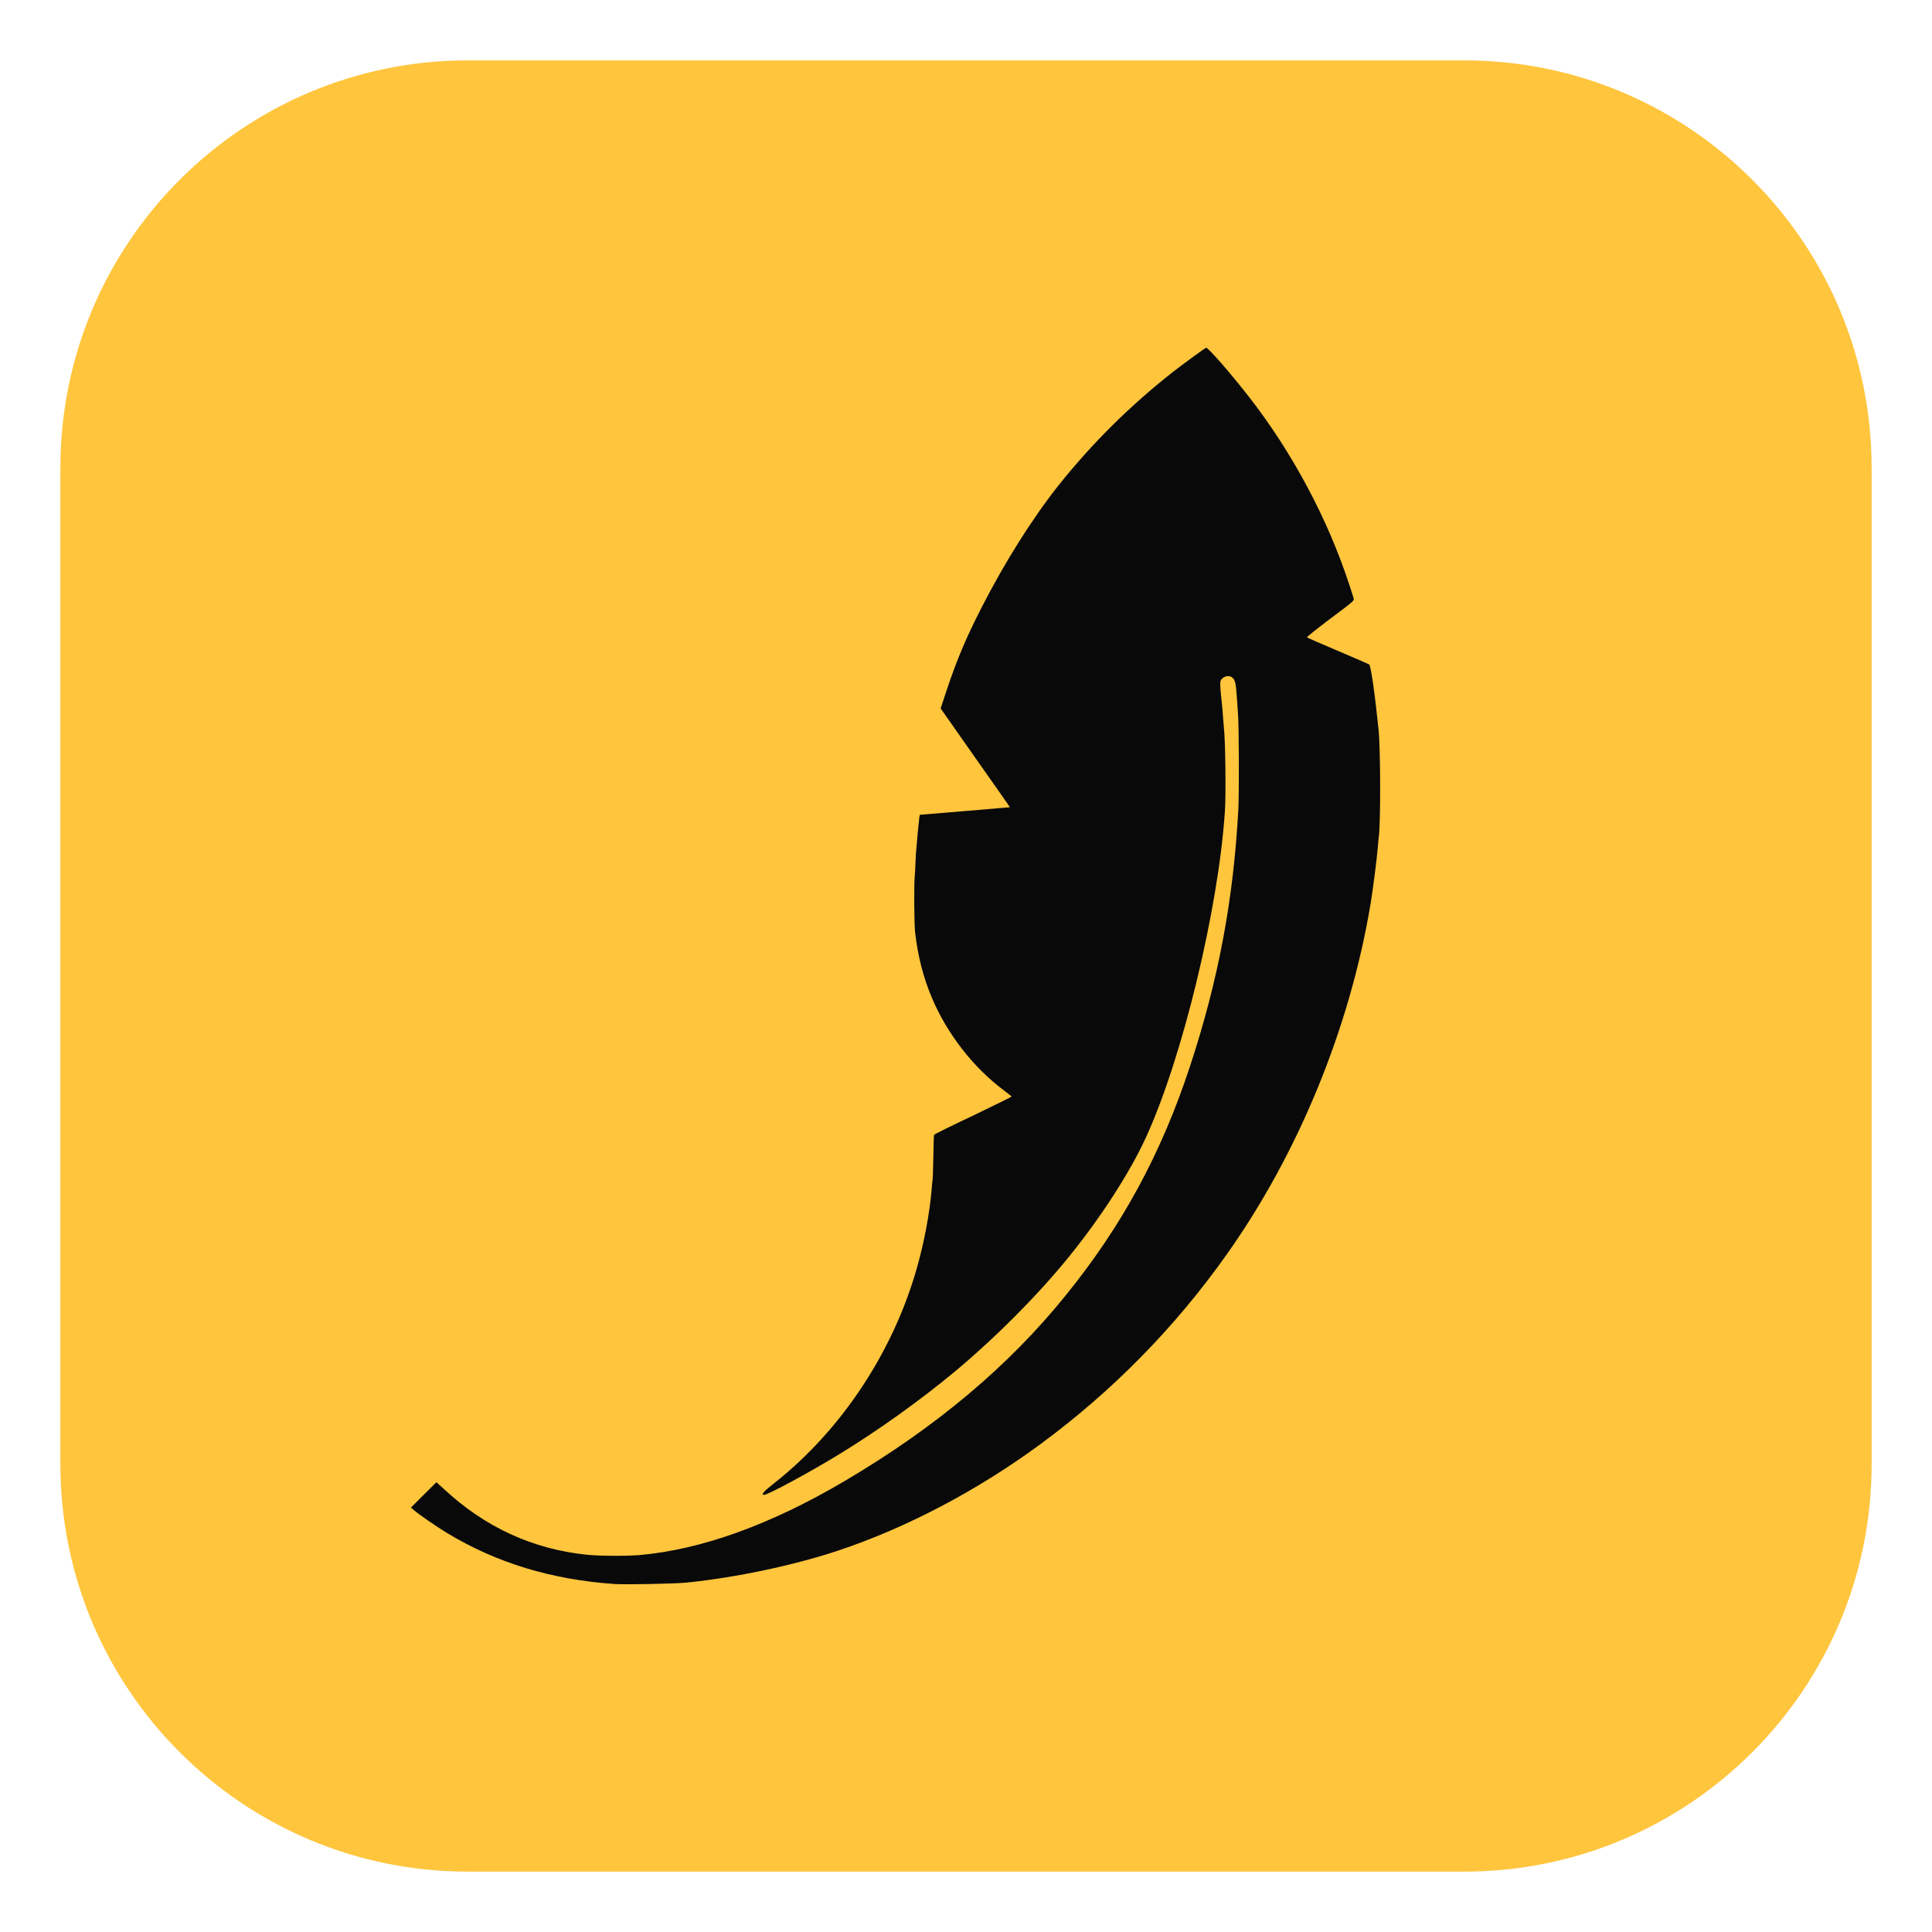
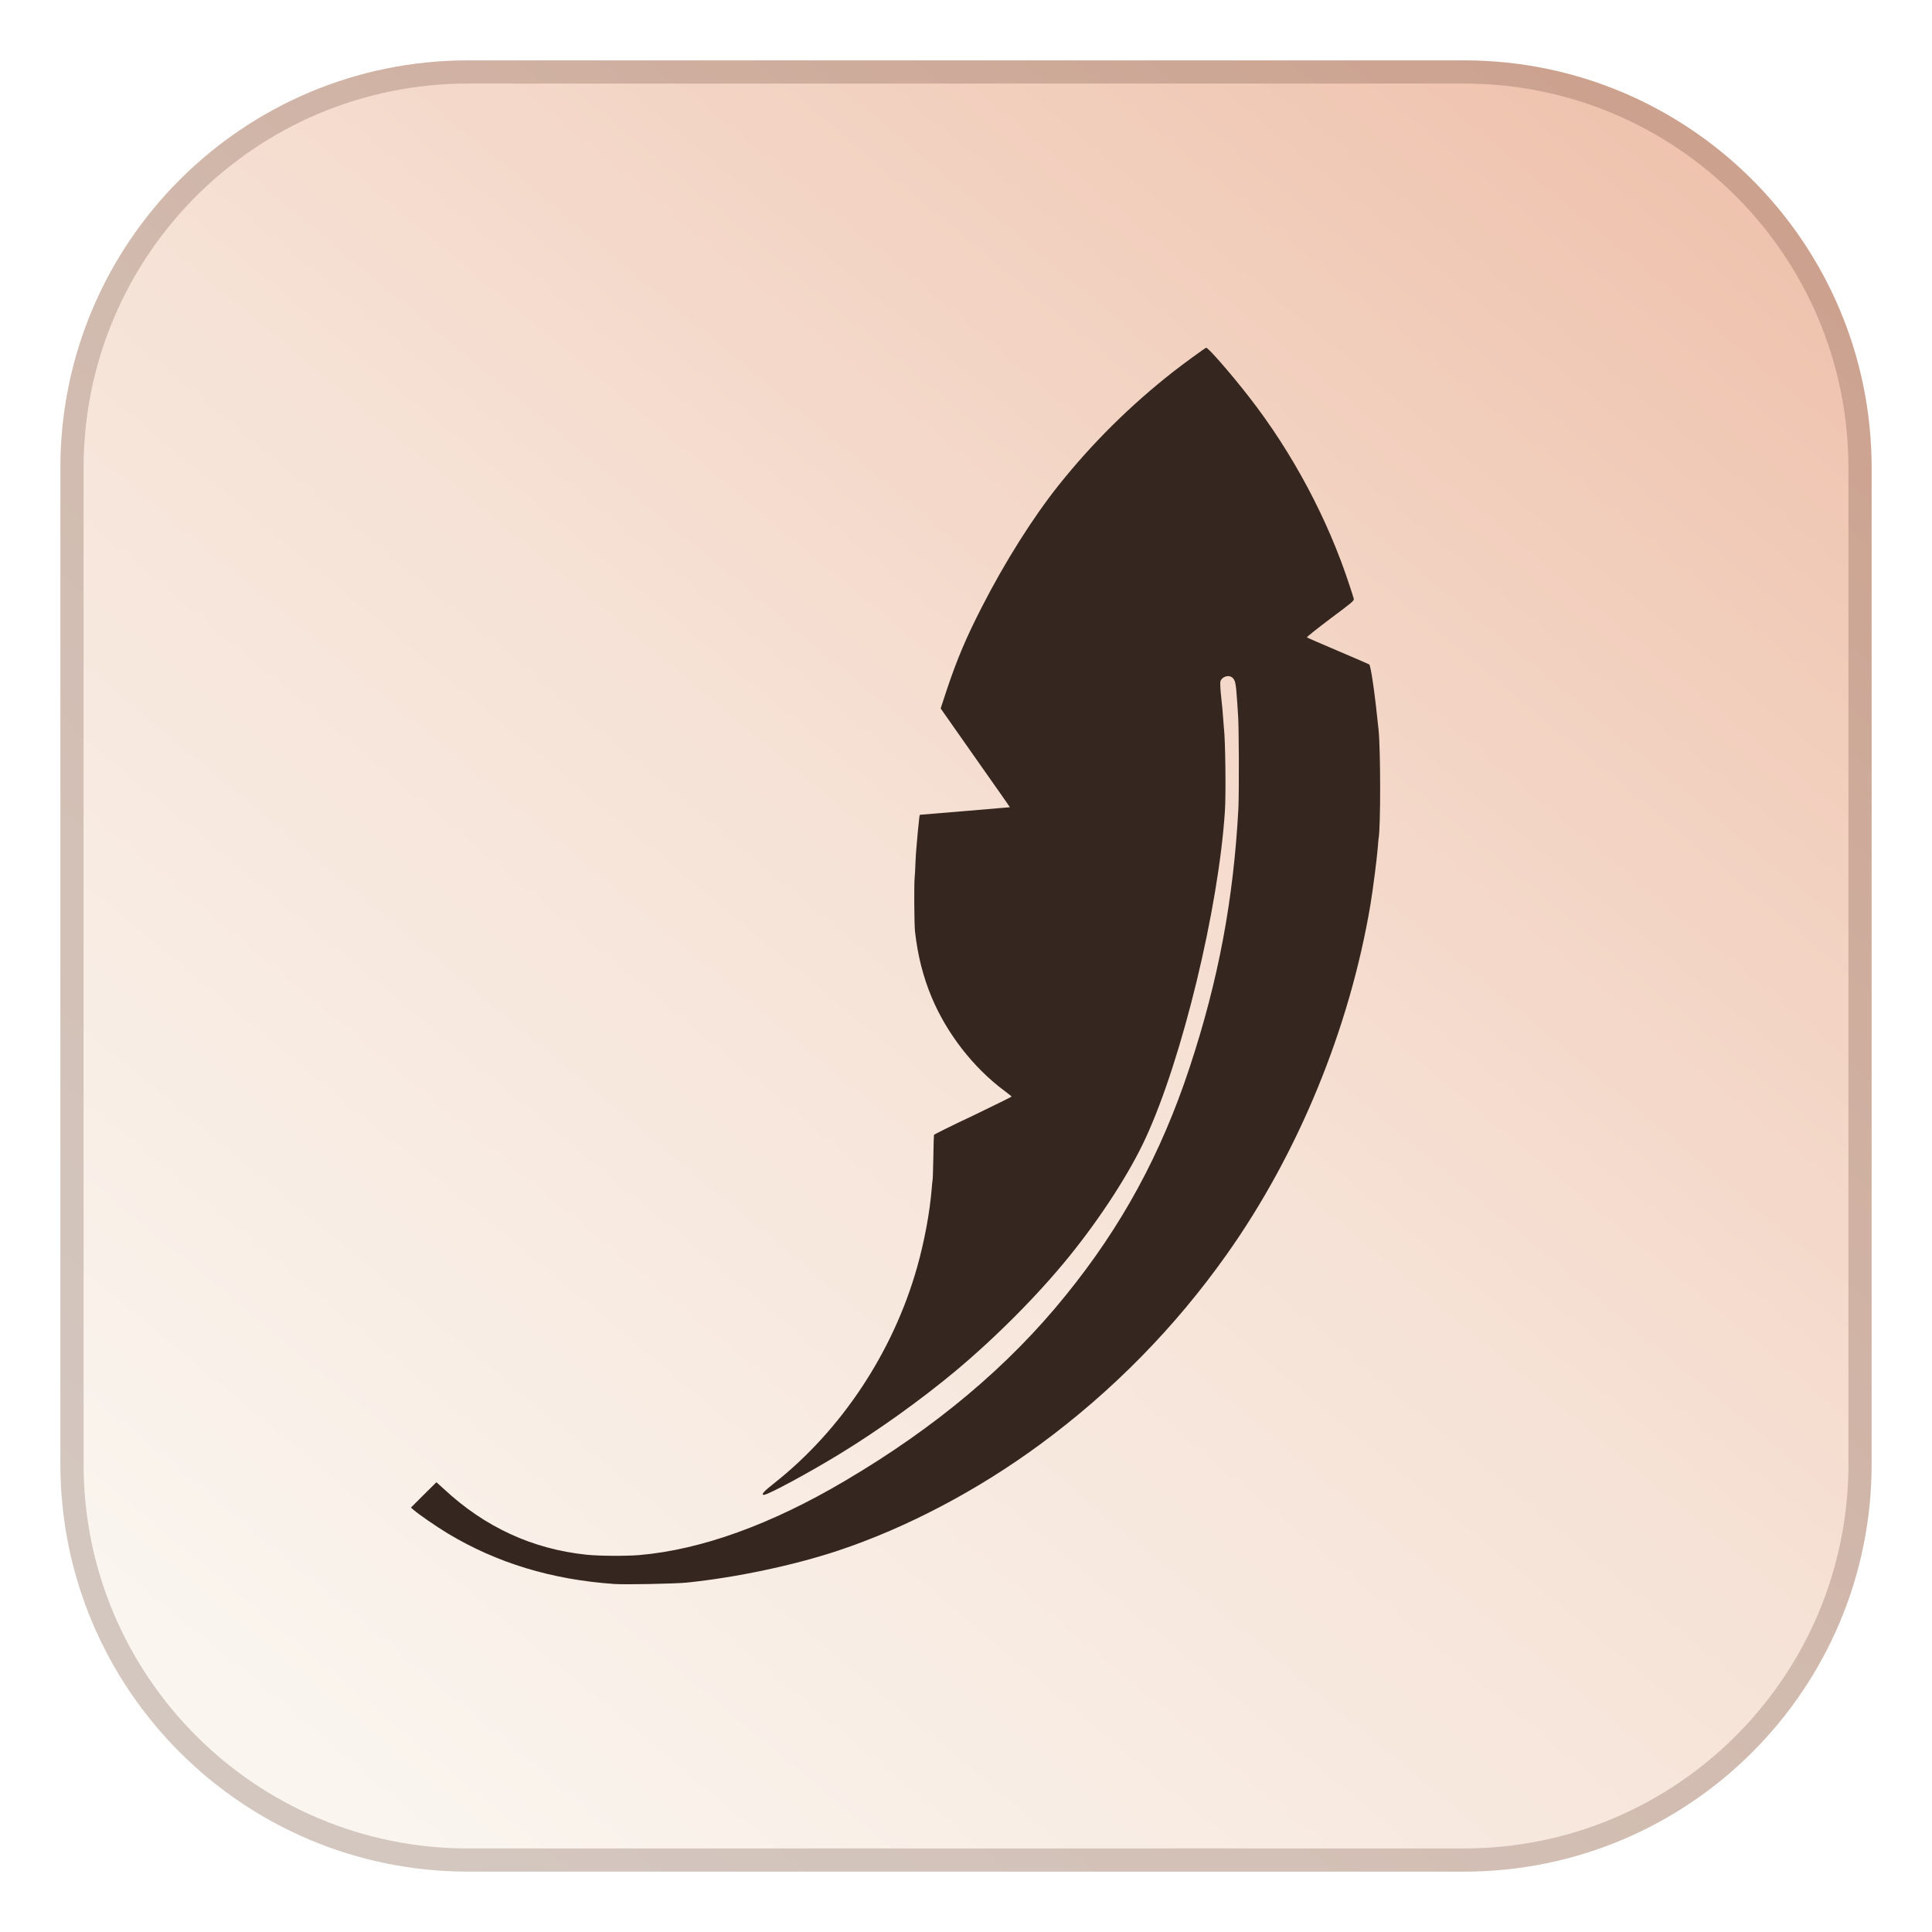
<svg xmlns="http://www.w3.org/2000/svg" viewBox="0 0 1024 1024">
-   <rect x="32" y="32" width="960" height="960" rx="216.0" fill="#FFC53D" />
-   <path transform="translate(217.81 184.32) scale(0.65536)" fill="#09090A" d="M164.5,999.8C113.8,996.3 69.2,982.7 29.6,958.8C19.9,952.9 6.6,943.7 2.3,940L0,938L10.3,927.7L20.6,917.5L26.8,923.1C59.8,953.8 98.2,971.5 141.8,976.1C151.9,977.2 174,977.3 184.8,976.4C234.7,972.1 291.3,951.7 350.8,916.5C424.3,873.2 483.3,823.7 529.6,766.3C575.1,710.2 606.8,651.7 629.9,581.6C653.1,511.3 665.3,446 669.2,372.4C669.8,359.1 669.7,302.8 668.8,295.2C668.7,293.5 668.4,289.4 668.2,286.1C667.2,270.9 666.7,268.4 663.8,266.4C661,264.4 656,266.1 654.7,269.6C654.4,270.4 654.5,274.4 655,279.7C656.3,292 656.5,293.9 656.9,300.2C657.2,303.3 657.4,306.7 657.5,307.7C658.7,317.8 659.2,361.4 658.3,374.6C653.2,453.3 623.8,574.9 594.3,638.9C581.6,666.7 558.1,703.1 532.6,734.6C507.9,765.2 473.6,799.8 440.6,827.4C412.4,850.9 378.2,875.4 346.8,894.6C322.3,909.6 288.8,927.7 285.5,927.7C282.9,927.7 285.3,924.9 293.5,918.5C348,875.6 390,812.2 409.3,743.8C415.3,722.6 419.6,699.4 421.2,679.7C421.4,677 421.7,673.9 421.9,672.9C422.1,671.8 422.3,663.3 422.5,654.1C422.6,644.8 422.9,636.9 423,636.6C423.1,636.2 437.3,629.1 454.6,621C471.8,612.7 485.8,605.8 485.8,605.6C485.8,605.4 483.1,603.3 479.8,600.8C454.8,582.2 433.5,554.7 421.2,525.5C414.2,508.8 409.9,491.7 407.7,472.5C407,466.6 406.8,432.8 407.4,428.2C407.5,426.9 407.9,421.9 408,417.1C408.2,412.3 408.5,407.1 408.7,405.6C408.9,404 409.4,397.8 409.9,391.8C410.5,385.8 411.1,380.2 411.2,379.3L411.6,377.7L447.9,374.7C468,373 484.3,371.6 484.4,371.6C484.5,371.5 471.8,353.5 456.4,331.6L428.4,291.7L433.6,275.9C441.8,251.6 448.9,234.7 461.8,209.5C480.4,173.2 502.8,137.6 523.8,111.2C550.9,77.2 582,46.4 616.6,19.3C624.8,12.9 641.8,0.5 643.1,0C644.5,-0.5 663.3,21.1 677.6,39.5C712.9,84.7 741.7,138.8 759.1,192.3C760.8,197.3 762.3,202.2 762.5,203C762.8,204.6 761.8,205.5 743.4,219.2C732.8,227.2 724.3,234 724.6,234.2C724.8,234.5 736.2,239.4 749.8,245.2C763.3,250.9 774.7,255.9 775,256.1C776.4,257.4 779.7,280.7 782.6,309.3C784.2,326 784.3,387.6 782.6,396.7C782.5,397.3 782.2,400.2 782,403.4C781.3,412.6 778,438.3 776,450.3C759.2,550.4 717.7,651.5 659.8,733.2C618,792.3 567.2,844 508.7,887C458.1,924.2 400.9,954.3 345.8,972.7C310.1,984.6 263.1,994.6 222.7,998.7C213.5,999.6 173.1,1000.4 164.5,999.8Z" />
+   <defs>
+     <linearGradient id="g" gradientUnits="userSpaceOnUse" x1="176" y1="944" x2="896" y2="80">
+       <stop offset="0" stop-color="#FAF5EF" />
+       <stop offset="0.5" stop-color="#F6E2D6" />
+       <stop offset="1" stop-color="#EFC3AE" />
+     </linearGradient>
+   </defs>
+   <rect x="32" y="32" width="960" height="960" rx="216.0" fill="url(#g)" />
+   <rect x="38.144" y="38.144" width="947.712" height="947.712" rx="209.9" fill="none" stroke="#5E3A2A" stroke-opacity="0.24" stroke-width="12.288" />
+   <path transform="translate(217.81 184.32) scale(0.65536)" fill="#35261F" d="M164.5,999.8C113.8,996.3 69.2,982.7 29.6,958.8C19.9,952.9 6.6,943.7 2.3,940L0,938L10.3,927.7L20.6,917.5L26.8,923.1C59.8,953.8 98.2,971.5 141.8,976.1C151.9,977.2 174,977.3 184.8,976.4C234.7,972.1 291.3,951.7 350.8,916.5C424.3,873.2 483.3,823.7 529.6,766.3C575.1,710.2 606.8,651.7 629.9,581.6C653.1,511.3 665.3,446 669.2,372.4C669.8,359.1 669.7,302.8 668.8,295.2C668.7,293.5 668.4,289.4 668.2,286.1C667.2,270.9 666.7,268.4 663.8,266.4C661,264.4 656,266.1 654.7,269.6C654.4,270.4 654.5,274.4 655,279.7C656.3,292 656.5,293.9 656.9,300.2C657.2,303.3 657.4,306.7 657.5,307.7C658.7,317.8 659.2,361.4 658.3,374.6C653.2,453.3 623.8,574.9 594.3,638.9C581.6,666.7 558.1,703.1 532.6,734.6C507.9,765.2 473.6,799.8 440.6,827.4C412.4,850.9 378.2,875.4 346.8,894.6C322.3,909.6 288.8,927.7 285.5,927.7C282.9,927.7 285.3,924.9 293.5,918.5C348,875.6 390,812.2 409.3,743.8C415.3,722.6 419.6,699.4 421.2,679.7C421.4,677 421.7,673.9 421.9,672.9C422.1,671.8 422.3,663.3 422.5,654.1C422.6,644.8 422.9,636.9 423,636.6C423.1,636.2 437.3,629.1 454.6,621C471.8,612.7 485.8,605.8 485.8,605.6C485.8,605.4 483.1,603.3 479.8,600.8C454.8,582.2 433.5,554.7 421.2,525.5C414.2,508.8 409.9,491.7 407.7,472.5C407,466.6 406.8,432.8 407.4,428.2C407.5,426.9 407.9,421.9 408,417.1C408.2,412.3 408.5,407.1 408.7,405.6C408.9,404 409.4,397.8 409.9,391.8C410.5,385.8 411.1,380.2 411.2,379.3L411.6,377.7L447.9,374.7C468,373 484.3,371.6 484.4,371.6C484.5,371.5 471.8,353.5 456.4,331.6L428.4,291.7L433.6,275.9C441.8,251.6 448.9,234.7 461.8,209.5C480.4,173.2 502.8,137.6 523.8,111.2C550.9,77.2 582,46.4 616.6,19.3C624.8,12.9 641.8,0.5 643.1,0C644.5,-0.5 663.3,21.1 677.6,39.5C712.9,84.7 741.7,138.8 759.1,192.3C760.8,197.3 762.3,202.2 762.5,203C762.8,204.6 761.8,205.5 743.4,219.2C732.8,227.2 724.3,234 724.6,234.2C724.8,234.5 736.2,239.4 749.8,245.2C763.3,250.9 774.7,255.9 775,256.1C776.4,257.4 779.7,280.7 782.6,309.3C784.2,326 784.3,387.6 782.6,396.7C782.5,397.3 782.2,400.2 782,403.4C781.3,412.6 778,438.3 776,450.3C759.2,550.4 717.7,651.5 659.8,733.2C618,792.3 567.2,844 508.7,887C458.1,924.2 400.9,954.3 345.8,972.7C310.1,984.6 263.1,994.6 222.7,998.7C213.5,999.6 173.1,1000.4 164.5,999.8Z" />
</svg>
